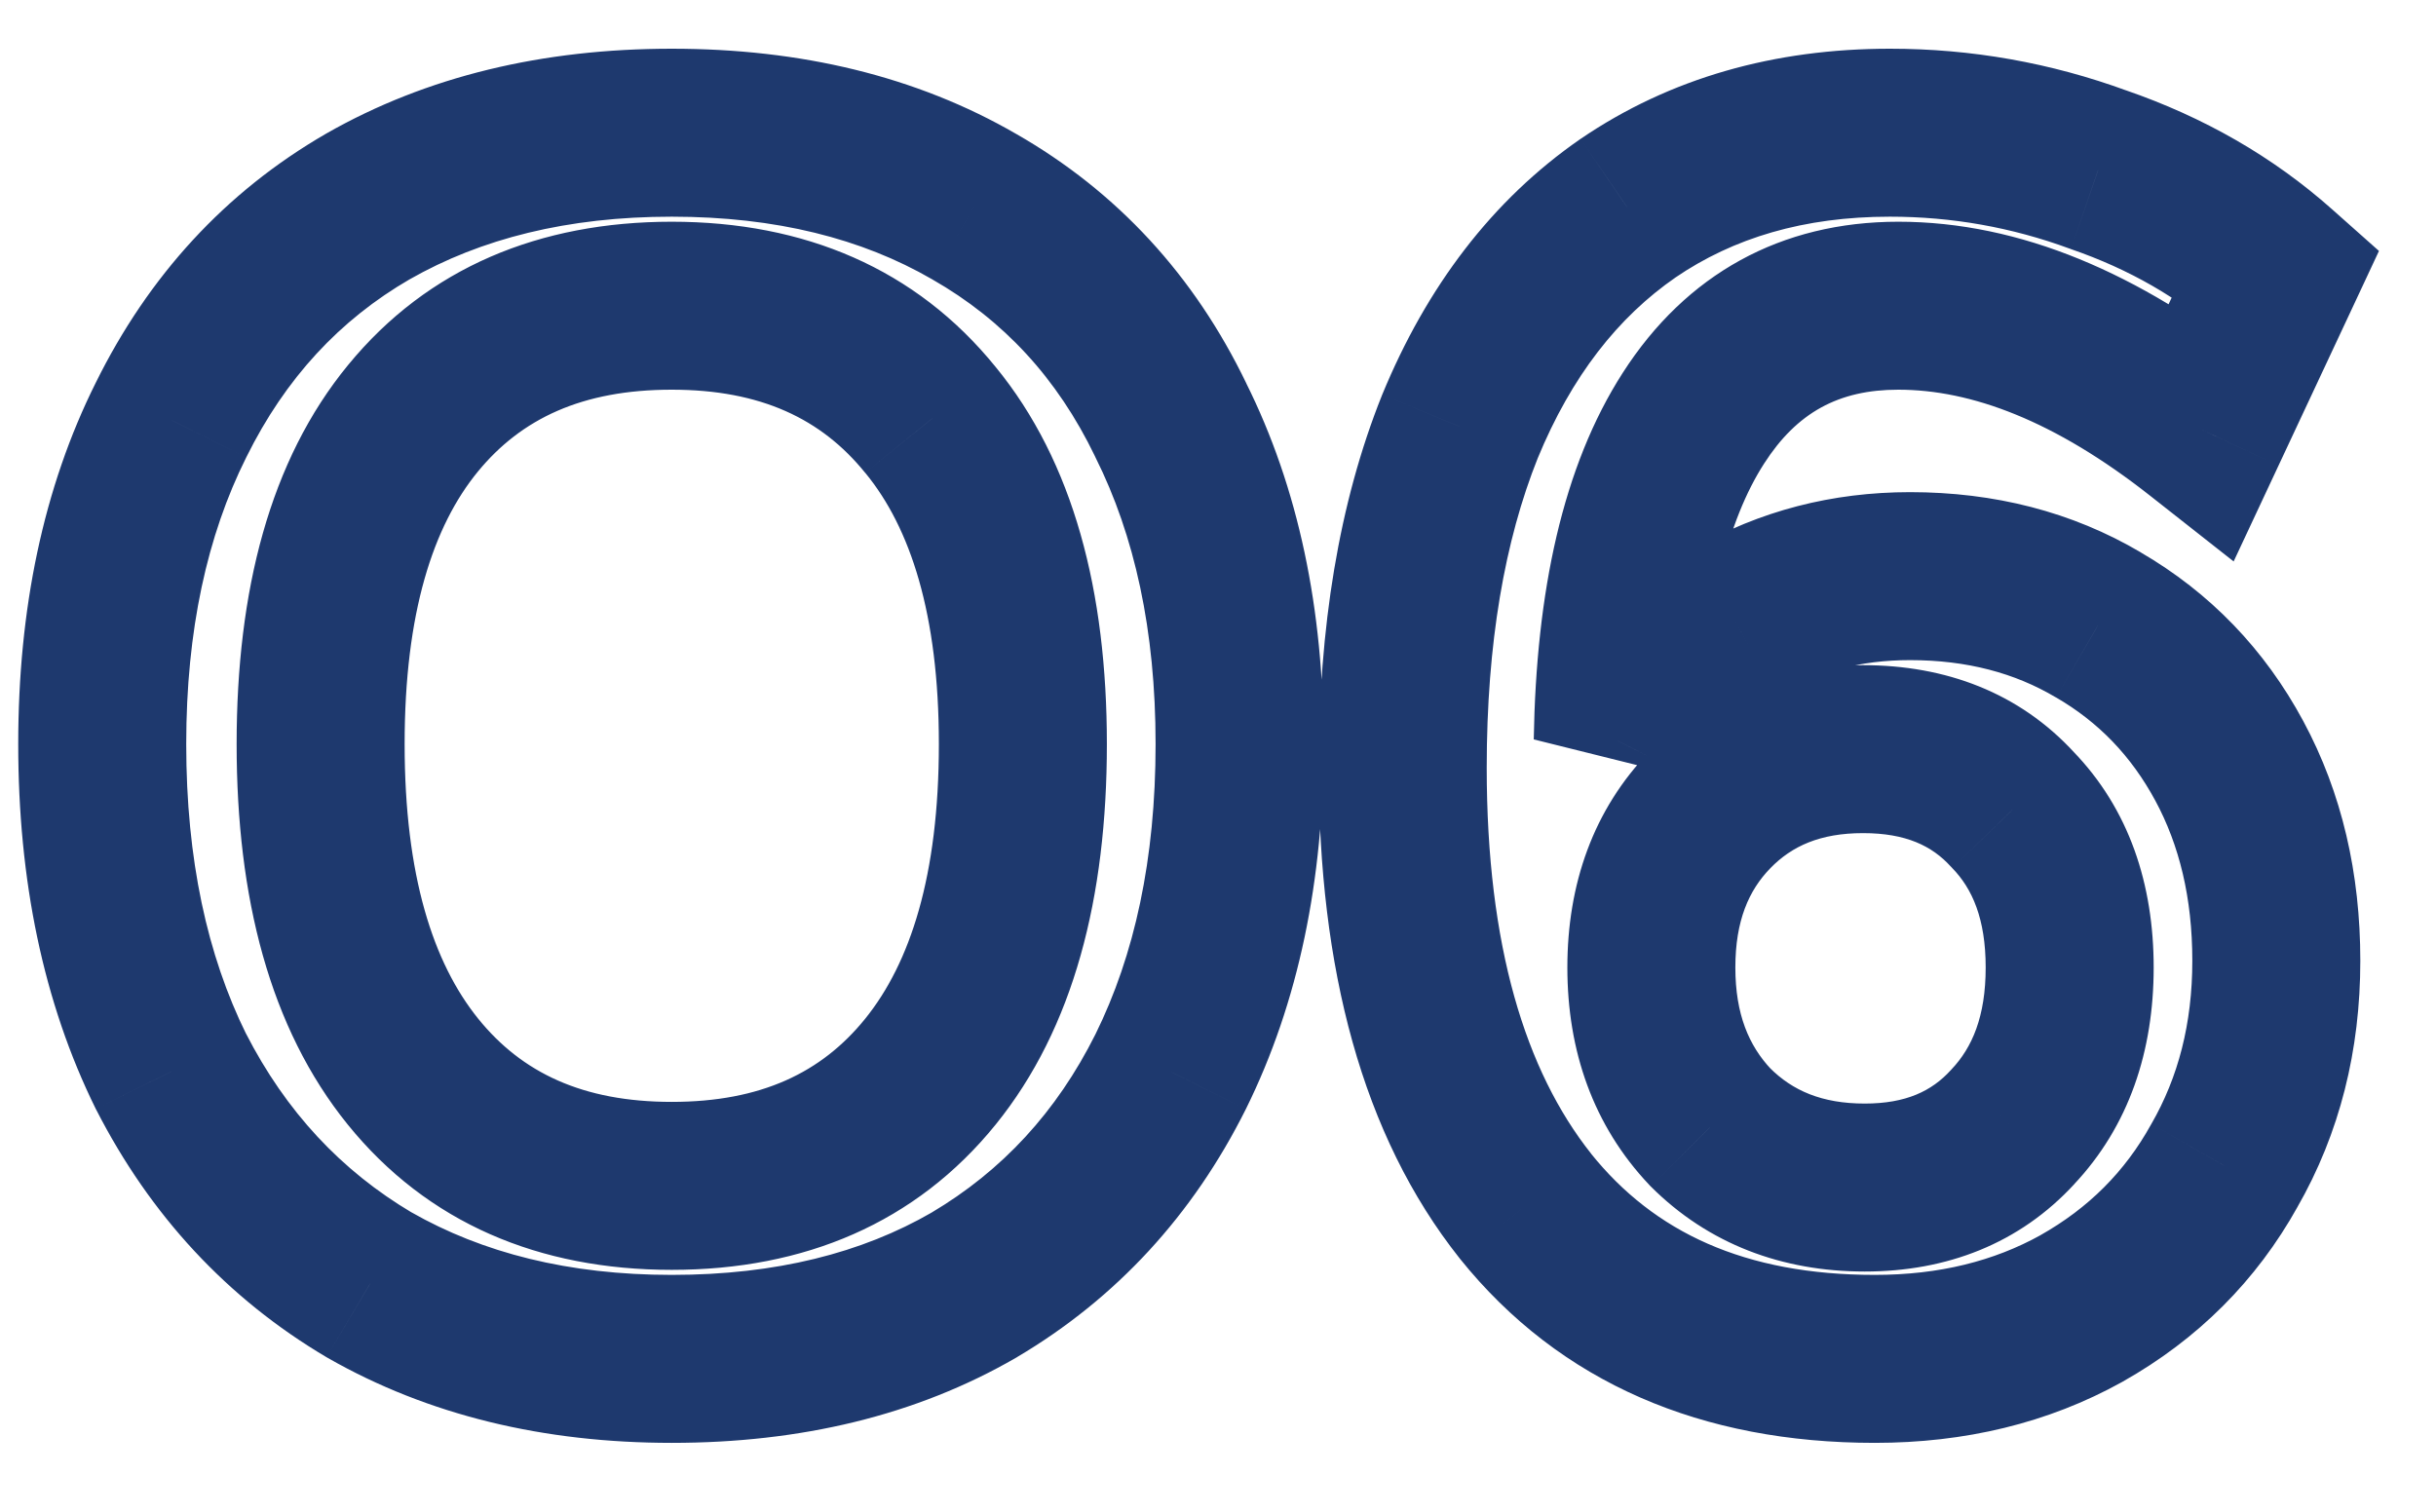
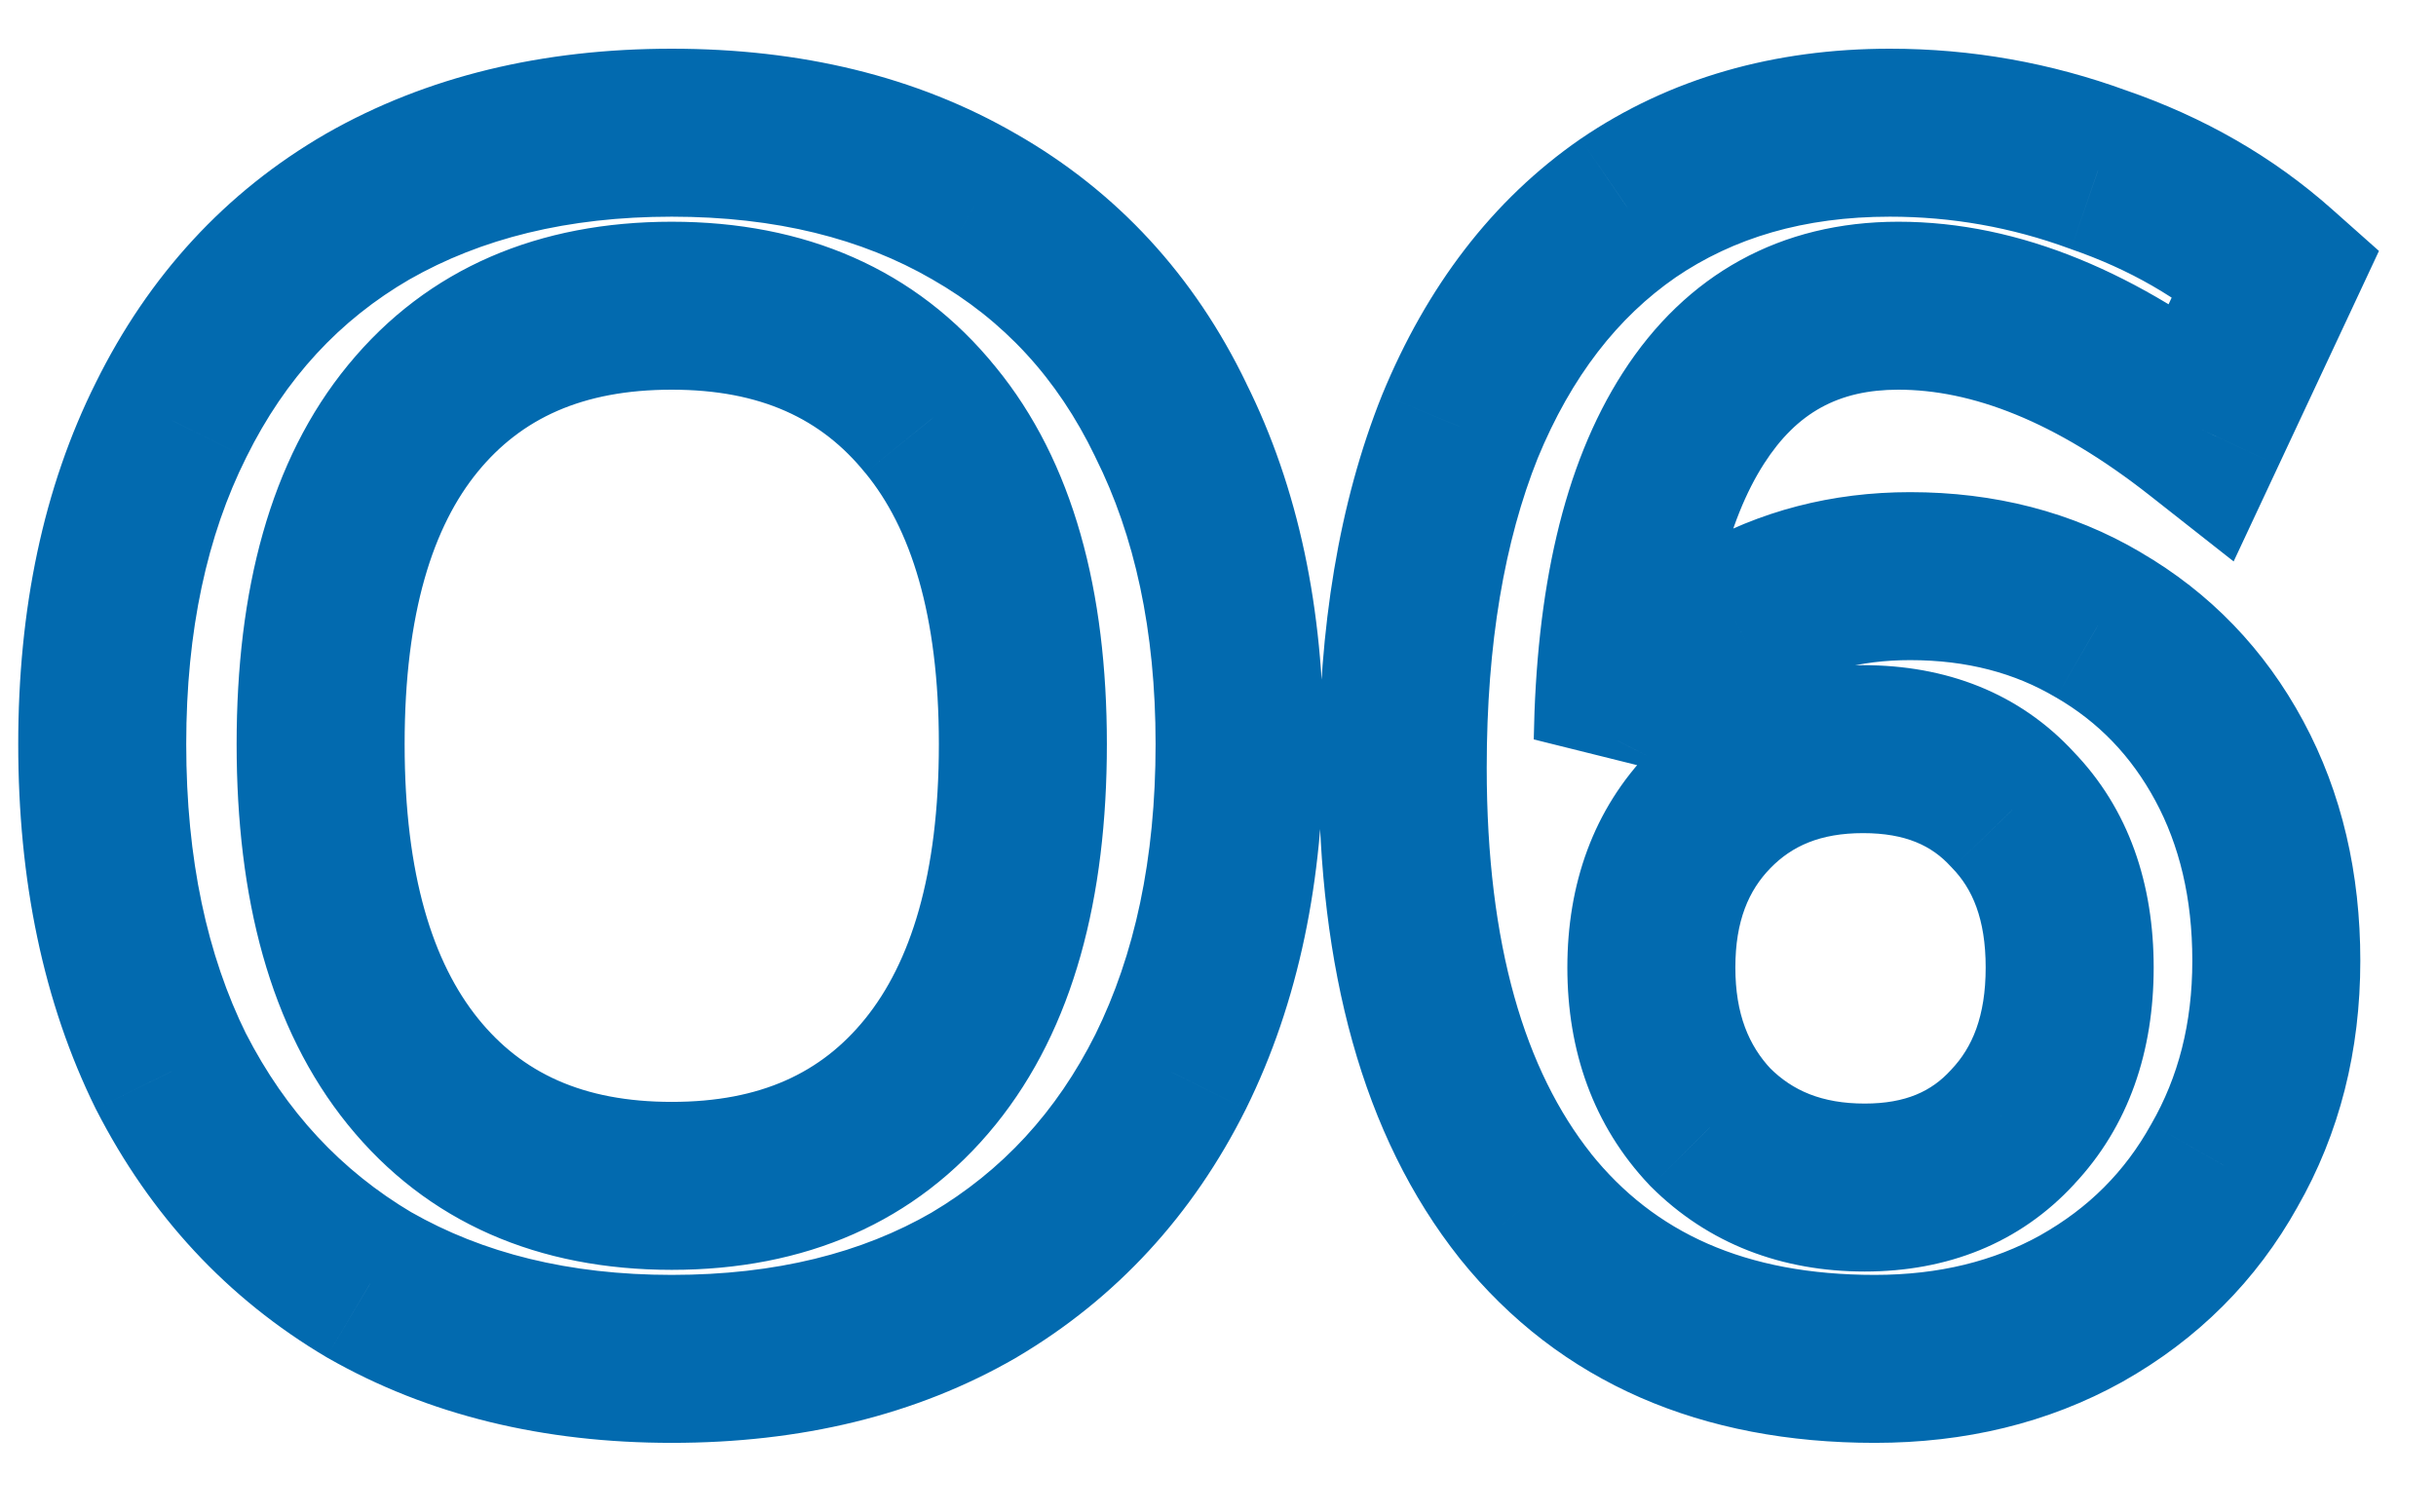
<svg xmlns="http://www.w3.org/2000/svg" width="29" height="18" viewBox="0 0 29 18" fill="none">
-   <path d="M4.397 15.3L3.887 16.16L3.894 16.164L3.901 16.168L4.397 15.3ZM2.037 12.76L1.14 13.203L1.143 13.209L1.147 13.216L2.037 12.76ZM2.037 5L2.931 5.447L2.933 5.443L2.037 5ZM4.377 2.46L3.881 1.592L3.876 1.595L4.377 2.46ZM11.597 2.46L11.096 3.325L11.101 3.328L11.597 2.46ZM13.937 5L13.036 5.434L13.039 5.441L13.042 5.447L13.937 5ZM13.937 12.76L14.831 13.207L14.833 13.203L13.937 12.76ZM11.597 15.3L12.098 16.166L12.106 16.16L11.597 15.3ZM11.077 12.76L11.854 13.389V13.389L11.077 12.76ZM11.077 5L10.299 5.629L10.304 5.634L11.077 5ZM4.917 4.98L5.69 5.614L4.917 4.98ZM4.917 12.76L4.139 13.389L4.917 12.76ZM7.997 15.18C6.769 15.18 5.746 14.919 4.893 14.432L3.901 16.168C5.101 16.854 6.478 17.18 7.997 17.18V15.18ZM4.906 14.44C4.063 13.94 3.405 13.237 2.927 12.304L1.147 13.216C1.789 14.47 2.704 15.46 3.887 16.16L4.906 14.44ZM2.933 12.317C2.467 11.374 2.217 10.232 2.217 8.86H0.217C0.217 10.475 0.513 11.933 1.14 13.203L2.933 12.317ZM2.217 8.86C2.217 7.503 2.467 6.375 2.931 5.447L1.142 4.553C0.513 5.811 0.217 7.257 0.217 8.86H2.217ZM2.933 5.443C3.398 4.503 4.045 3.808 4.878 3.325L3.876 1.595C2.682 2.286 1.769 3.284 1.14 4.557L2.933 5.443ZM4.873 3.328C5.724 2.842 6.754 2.58 7.997 2.58V0.58C6.466 0.58 5.083 0.905 3.881 1.592L4.873 3.328ZM7.997 2.58C9.24 2.58 10.261 2.842 11.096 3.325L12.098 1.595C10.906 0.905 9.527 0.58 7.997 0.58V2.58ZM11.101 3.328C11.944 3.81 12.587 4.502 13.036 5.434L14.838 4.566C14.22 3.284 13.302 2.283 12.093 1.592L11.101 3.328ZM13.042 5.447C13.506 6.375 13.757 7.503 13.757 8.86H15.757C15.757 7.257 15.46 5.811 14.831 4.553L13.042 5.447ZM13.757 8.86C13.757 10.232 13.506 11.374 13.04 12.317L14.833 13.203C15.461 11.933 15.757 10.475 15.757 8.86H13.757ZM13.042 12.313C12.578 13.241 11.929 13.941 11.087 14.44L12.106 16.16C13.291 15.459 14.202 14.466 14.831 13.207L13.042 12.313ZM11.096 14.435C10.261 14.918 9.24 15.18 7.997 15.18V17.18C9.527 17.18 10.906 16.855 12.098 16.165L11.096 14.435ZM7.997 15.12C9.574 15.12 10.904 14.563 11.854 13.389L10.299 12.131C9.782 12.77 9.06 13.12 7.997 13.12V15.12ZM11.854 13.389C12.784 12.239 13.177 10.682 13.177 8.86H11.177C11.177 10.425 10.836 11.467 10.299 12.131L11.854 13.389ZM13.177 8.86C13.177 7.051 12.784 5.503 11.85 4.366L10.304 5.634C10.836 6.283 11.177 7.309 11.177 8.86H13.177ZM11.854 4.371C10.904 3.197 9.574 2.64 7.997 2.64V4.64C9.06 4.64 9.782 4.99 10.299 5.629L11.854 4.371ZM7.997 2.64C6.425 2.64 5.095 3.186 4.144 4.346L5.69 5.614C6.205 4.987 6.928 4.64 7.997 4.64V2.64ZM4.144 4.346C3.209 5.484 2.817 7.04 2.817 8.86H4.817C4.817 7.294 5.158 6.262 5.69 5.614L4.144 4.346ZM2.817 8.86C2.817 10.682 3.209 12.239 4.139 13.389L5.694 12.131C5.157 11.467 4.817 10.425 4.817 8.86H2.817ZM4.139 13.389C5.089 14.563 6.42 15.12 7.997 15.12V13.12C6.934 13.12 6.211 12.77 5.694 12.131L4.139 13.389ZM24.979 7.44L24.47 8.301L24.478 8.305L24.979 7.44ZM26.539 9.06L25.659 9.534L26.539 9.06ZM26.479 13.88L25.612 13.382L25.605 13.394L26.479 13.88ZM24.779 15.58L25.265 16.454L25.27 16.451L24.779 15.58ZM18.159 14.36L17.376 14.982L17.379 14.986L18.159 14.36ZM17.379 5.08L16.455 4.699L16.451 4.709L17.379 5.08ZM19.379 2.48L18.816 1.654L18.81 1.658L19.379 2.48ZM24.979 2.02L24.635 2.959L24.645 2.962L24.654 2.966L24.979 2.02ZM27.099 3.24L28.005 3.664L28.321 2.988L27.764 2.493L27.099 3.24ZM26.219 5.12L25.601 5.906L26.591 6.685L27.125 5.544L26.219 5.12ZM20.159 4.98L21.001 5.52L20.159 4.98ZM19.259 8.82L18.259 8.804L20.15 9.275L19.259 8.82ZM20.659 7.4L21.143 8.275L21.151 8.271L21.157 8.267L20.659 7.4ZM23.959 13.42L23.232 12.733L23.227 12.739L23.222 12.744L23.959 13.42ZM23.959 9.64L23.222 10.316L23.232 10.326L23.242 10.337L23.959 9.64ZM20.359 9.64L19.642 8.943V8.943L20.359 9.64ZM20.359 13.42L19.633 14.107L19.642 14.117L19.652 14.127L20.359 13.42ZM22.739 7.86C23.42 7.86 23.987 8.015 24.47 8.301L25.489 6.579C24.665 6.092 23.739 5.86 22.739 5.86V7.86ZM24.478 8.305C24.981 8.597 25.371 9 25.659 9.534L27.42 8.586C26.961 7.733 26.311 7.057 25.481 6.575L24.478 8.305ZM25.659 9.534C25.944 10.063 26.099 10.69 26.099 11.44H28.099C28.099 10.404 27.882 9.444 27.42 8.586L25.659 9.534ZM26.099 11.44C26.099 12.188 25.931 12.827 25.612 13.382L27.347 14.378C27.855 13.493 28.099 12.505 28.099 11.44H26.099ZM25.605 13.394C25.297 13.949 24.865 14.384 24.288 14.709L25.27 16.451C26.161 15.949 26.862 15.251 27.354 14.366L25.605 13.394ZM24.294 14.706C23.739 15.014 23.09 15.18 22.319 15.18V17.18C23.389 17.18 24.38 16.946 25.265 16.454L24.294 14.706ZM22.319 15.18C20.769 15.18 19.692 14.672 18.939 13.734L17.379 14.986C18.574 16.474 20.27 17.18 22.319 17.18V15.18ZM18.943 13.738C18.16 12.752 17.699 11.264 17.699 9.14H15.699C15.699 11.523 16.212 13.515 17.376 14.982L18.943 13.738ZM17.699 9.14C17.699 7.659 17.913 6.438 18.308 5.451L16.451 4.709C15.939 5.989 15.699 7.475 15.699 9.14H17.699ZM18.304 5.461C18.709 4.476 19.265 3.775 19.949 3.302L18.81 1.658C17.761 2.385 16.983 3.417 16.455 4.699L18.304 5.461ZM19.943 3.306C20.636 2.833 21.474 2.58 22.499 2.58V0.58C21.125 0.58 19.883 0.927 18.816 1.654L19.943 3.306ZM22.499 2.58C23.235 2.58 23.946 2.706 24.635 2.959L25.324 1.081C24.413 0.747 23.47 0.58 22.499 0.58V2.58ZM24.654 2.966C25.351 3.206 25.941 3.548 26.435 3.987L27.764 2.493C27.058 1.865 26.234 1.394 25.305 1.074L24.654 2.966ZM26.194 2.816L25.314 4.696L27.125 5.544L28.005 3.664L26.194 2.816ZM26.838 4.334C25.474 3.26 24.055 2.64 22.599 2.64V4.64C23.464 4.64 24.459 5.006 25.601 5.906L26.838 4.334ZM22.599 2.64C21.202 2.64 20.073 3.263 19.318 4.44L21.001 5.52C21.392 4.911 21.89 4.64 22.599 4.64V2.64ZM19.318 4.44C18.602 5.555 18.288 7.048 18.259 8.804L20.259 8.836C20.285 7.258 20.57 6.191 21.001 5.52L19.318 4.44ZM20.15 9.275C20.36 8.864 20.68 8.532 21.143 8.275L20.175 6.525C19.386 6.962 18.772 7.576 18.369 8.365L20.15 9.275ZM21.157 8.267C21.625 7.999 22.145 7.86 22.739 7.86V5.86C21.814 5.86 20.947 6.081 20.161 6.533L21.157 8.267ZM22.199 15.14C23.174 15.14 24.042 14.809 24.697 14.096L23.222 12.744C22.997 12.99 22.692 13.14 22.199 13.14V15.14ZM24.686 14.107C25.348 13.406 25.639 12.51 25.639 11.52H23.639C23.639 12.103 23.478 12.474 23.232 12.733L24.686 14.107ZM25.639 11.52C25.639 10.531 25.348 9.634 24.677 8.943L23.242 10.337C23.477 10.579 23.639 10.936 23.639 11.52H25.639ZM24.697 8.964C24.039 8.246 23.161 7.92 22.179 7.92V9.92C22.691 9.92 23 10.073 23.222 10.316L24.697 8.964ZM22.179 7.92C21.197 7.92 20.32 8.246 19.642 8.943L21.076 10.337C21.332 10.074 21.669 9.92 22.179 9.92V7.92ZM19.642 8.943C18.966 9.639 18.659 10.53 18.659 11.52H20.659C20.659 10.963 20.819 10.601 21.076 10.337L19.642 8.943ZM18.659 11.52C18.659 12.511 18.966 13.402 19.633 14.107L21.086 12.733C20.82 12.451 20.659 12.076 20.659 11.52H18.659ZM19.652 14.127C20.339 14.814 21.217 15.14 22.199 15.14V13.14C21.689 13.14 21.339 12.986 21.067 12.713L19.652 14.127Z" fill="#1E396E" />
+   <path d="M4.397 15.3L3.887 16.16L3.894 16.164L3.901 16.168L4.397 15.3ZM2.037 12.76L1.14 13.203L1.143 13.209L1.147 13.216L2.037 12.76ZM2.037 5L2.931 5.447L2.933 5.443L2.037 5ZM4.377 2.46L3.881 1.592L3.876 1.595L4.377 2.46ZM11.597 2.46L11.096 3.325L11.101 3.328L11.597 2.46ZM13.937 5L13.036 5.434L13.039 5.441L13.042 5.447L13.937 5ZM13.937 12.76L14.831 13.207L14.833 13.203L13.937 12.76ZM11.597 15.3L12.098 16.166L12.106 16.16L11.597 15.3ZM11.077 12.76L11.854 13.389V13.389L11.077 12.76ZM11.077 5L10.299 5.629L10.304 5.634L11.077 5ZM4.917 4.98L5.69 5.614L4.917 4.98ZM4.917 12.76L4.139 13.389L4.917 12.76ZM7.997 15.18C6.769 15.18 5.746 14.919 4.893 14.432L3.901 16.168C5.101 16.854 6.478 17.18 7.997 17.18V15.18ZM4.906 14.44C4.063 13.94 3.405 13.237 2.927 12.304L1.147 13.216C1.789 14.47 2.704 15.46 3.887 16.16L4.906 14.44ZM2.933 12.317C2.467 11.374 2.217 10.232 2.217 8.86H0.217C0.217 10.475 0.513 11.933 1.14 13.203L2.933 12.317ZM2.217 8.86C2.217 7.503 2.467 6.375 2.931 5.447L1.142 4.553C0.513 5.811 0.217 7.257 0.217 8.86H2.217ZM2.933 5.443C3.398 4.503 4.045 3.808 4.878 3.325L3.876 1.595C2.682 2.286 1.769 3.284 1.14 4.557L2.933 5.443ZM4.873 3.328C5.724 2.842 6.754 2.58 7.997 2.58V0.58C6.466 0.58 5.083 0.905 3.881 1.592L4.873 3.328ZM7.997 2.58C9.24 2.58 10.261 2.842 11.096 3.325L12.098 1.595C10.906 0.905 9.527 0.58 7.997 0.58V2.58ZM11.101 3.328C11.944 3.81 12.587 4.502 13.036 5.434L14.838 4.566C14.22 3.284 13.302 2.283 12.093 1.592L11.101 3.328ZM13.042 5.447C13.506 6.375 13.757 7.503 13.757 8.86H15.757C15.757 7.257 15.46 5.811 14.831 4.553L13.042 5.447ZM13.757 8.86C13.757 10.232 13.506 11.374 13.04 12.317L14.833 13.203C15.461 11.933 15.757 10.475 15.757 8.86H13.757ZM13.042 12.313C12.578 13.241 11.929 13.941 11.087 14.44L12.106 16.16C13.291 15.459 14.202 14.466 14.831 13.207L13.042 12.313ZM11.096 14.435C10.261 14.918 9.24 15.18 7.997 15.18V17.18C9.527 17.18 10.906 16.855 12.098 16.165L11.096 14.435ZM7.997 15.12C9.574 15.12 10.904 14.563 11.854 13.389L10.299 12.131C9.782 12.77 9.06 13.12 7.997 13.12V15.12ZM11.854 13.389C12.784 12.239 13.177 10.682 13.177 8.86H11.177C11.177 10.425 10.836 11.467 10.299 12.131L11.854 13.389ZM13.177 8.86C13.177 7.051 12.784 5.503 11.85 4.366L10.304 5.634C10.836 6.283 11.177 7.309 11.177 8.86H13.177ZM11.854 4.371C10.904 3.197 9.574 2.64 7.997 2.64V4.64C9.06 4.64 9.782 4.99 10.299 5.629L11.854 4.371ZM7.997 2.64C6.425 2.64 5.095 3.186 4.144 4.346L5.69 5.614C6.205 4.987 6.928 4.64 7.997 4.64V2.64ZM4.144 4.346C3.209 5.484 2.817 7.04 2.817 8.86H4.817C4.817 7.294 5.158 6.262 5.69 5.614L4.144 4.346ZM2.817 8.86C2.817 10.682 3.209 12.239 4.139 13.389L5.694 12.131C5.157 11.467 4.817 10.425 4.817 8.86H2.817ZM4.139 13.389C5.089 14.563 6.42 15.12 7.997 15.12V13.12C6.934 13.12 6.211 12.77 5.694 12.131L4.139 13.389ZM24.979 7.44L24.47 8.301L24.478 8.305L24.979 7.44ZM26.539 9.06L25.659 9.534L26.539 9.06ZM26.479 13.88L25.612 13.382L25.605 13.394L26.479 13.88ZM24.779 15.58L25.265 16.454L25.27 16.451L24.779 15.58ZM18.159 14.36L17.376 14.982L17.379 14.986L18.159 14.36ZM17.379 5.08L16.455 4.699L16.451 4.709L17.379 5.08ZM19.379 2.48L18.816 1.654L18.81 1.658L19.379 2.48ZM24.979 2.02L24.635 2.959L24.645 2.962L24.654 2.966L24.979 2.02ZM27.099 3.24L28.005 3.664L28.321 2.988L27.764 2.493L27.099 3.24ZM26.219 5.12L25.601 5.906L26.591 6.685L27.125 5.544L26.219 5.12ZM20.159 4.98L21.001 5.52L20.159 4.98ZM19.259 8.82L18.259 8.804L20.15 9.275L19.259 8.82ZM20.659 7.4L21.143 8.275L21.151 8.271L21.157 8.267L20.659 7.4ZM23.959 13.42L23.232 12.733L23.227 12.739L23.222 12.744L23.959 13.42ZM23.959 9.64L23.222 10.316L23.232 10.326L23.242 10.337L23.959 9.64ZM20.359 9.64L19.642 8.943V8.943L20.359 9.64ZM20.359 13.42L19.633 14.107L19.642 14.117L19.652 14.127L20.359 13.42ZM22.739 7.86C23.42 7.86 23.987 8.015 24.47 8.301L25.489 6.579C24.665 6.092 23.739 5.86 22.739 5.86V7.86ZM24.478 8.305C24.981 8.597 25.371 9 25.659 9.534L27.42 8.586C26.961 7.733 26.311 7.057 25.481 6.575L24.478 8.305ZM25.659 9.534C25.944 10.063 26.099 10.69 26.099 11.44H28.099C28.099 10.404 27.882 9.444 27.42 8.586L25.659 9.534ZM26.099 11.44C26.099 12.188 25.931 12.827 25.612 13.382L27.347 14.378C27.855 13.493 28.099 12.505 28.099 11.44H26.099ZM25.605 13.394C25.297 13.949 24.865 14.384 24.288 14.709L25.27 16.451C26.161 15.949 26.862 15.251 27.354 14.366L25.605 13.394ZM24.294 14.706C23.739 15.014 23.09 15.18 22.319 15.18V17.18C23.389 17.18 24.38 16.946 25.265 16.454L24.294 14.706ZM22.319 15.18C20.769 15.18 19.692 14.672 18.939 13.734L17.379 14.986C18.574 16.474 20.27 17.18 22.319 17.18V15.18ZM18.943 13.738C18.16 12.752 17.699 11.264 17.699 9.14H15.699C15.699 11.523 16.212 13.515 17.376 14.982L18.943 13.738ZM17.699 9.14C17.699 7.659 17.913 6.438 18.308 5.451L16.451 4.709C15.939 5.989 15.699 7.475 15.699 9.14H17.699ZM18.304 5.461C18.709 4.476 19.265 3.775 19.949 3.302L18.81 1.658C17.761 2.385 16.983 3.417 16.455 4.699L18.304 5.461ZM19.943 3.306C20.636 2.833 21.474 2.58 22.499 2.58V0.58C21.125 0.58 19.883 0.927 18.816 1.654L19.943 3.306ZM22.499 2.58C23.235 2.58 23.946 2.706 24.635 2.959L25.324 1.081C24.413 0.747 23.47 0.58 22.499 0.58V2.58ZM24.654 2.966C25.351 3.206 25.941 3.548 26.435 3.987L27.764 2.493C27.058 1.865 26.234 1.394 25.305 1.074L24.654 2.966ZM26.194 2.816L25.314 4.696L27.125 5.544L28.005 3.664L26.194 2.816ZM26.838 4.334C25.474 3.26 24.055 2.64 22.599 2.64V4.64C23.464 4.64 24.459 5.006 25.601 5.906L26.838 4.334ZM22.599 2.64C21.202 2.64 20.073 3.263 19.318 4.44L21.001 5.52C21.392 4.911 21.89 4.64 22.599 4.64V2.64ZM19.318 4.44C18.602 5.555 18.288 7.048 18.259 8.804L20.259 8.836C20.285 7.258 20.57 6.191 21.001 5.52L19.318 4.44ZM20.15 9.275C20.36 8.864 20.68 8.532 21.143 8.275L20.175 6.525C19.386 6.962 18.772 7.576 18.369 8.365L20.15 9.275ZM21.157 8.267C21.625 7.999 22.145 7.86 22.739 7.86V5.86C21.814 5.86 20.947 6.081 20.161 6.533L21.157 8.267ZM22.199 15.14C23.174 15.14 24.042 14.809 24.697 14.096L23.222 12.744C22.997 12.99 22.692 13.14 22.199 13.14V15.14ZM24.686 14.107C25.348 13.406 25.639 12.51 25.639 11.52H23.639C23.639 12.103 23.478 12.474 23.232 12.733L24.686 14.107ZM25.639 11.52C25.639 10.531 25.348 9.634 24.677 8.943L23.242 10.337C23.477 10.579 23.639 10.936 23.639 11.52H25.639ZM24.697 8.964C24.039 8.246 23.161 7.92 22.179 7.92V9.92C22.691 9.92 23 10.073 23.222 10.316L24.697 8.964ZM22.179 7.92C21.197 7.92 20.32 8.246 19.642 8.943L21.076 10.337C21.332 10.074 21.669 9.92 22.179 9.92V7.92ZM19.642 8.943C18.966 9.639 18.659 10.53 18.659 11.52H20.659C20.659 10.963 20.819 10.601 21.076 10.337L19.642 8.943ZM18.659 11.52C18.659 12.511 18.966 13.402 19.633 14.107L21.086 12.733C20.82 12.451 20.659 12.076 20.659 11.52H18.659ZM19.652 14.127C20.339 14.814 21.217 15.14 22.199 15.14V13.14C21.689 13.14 21.339 12.986 21.067 12.713L19.652 14.127Z" fill="#026AAF" />
</svg>
